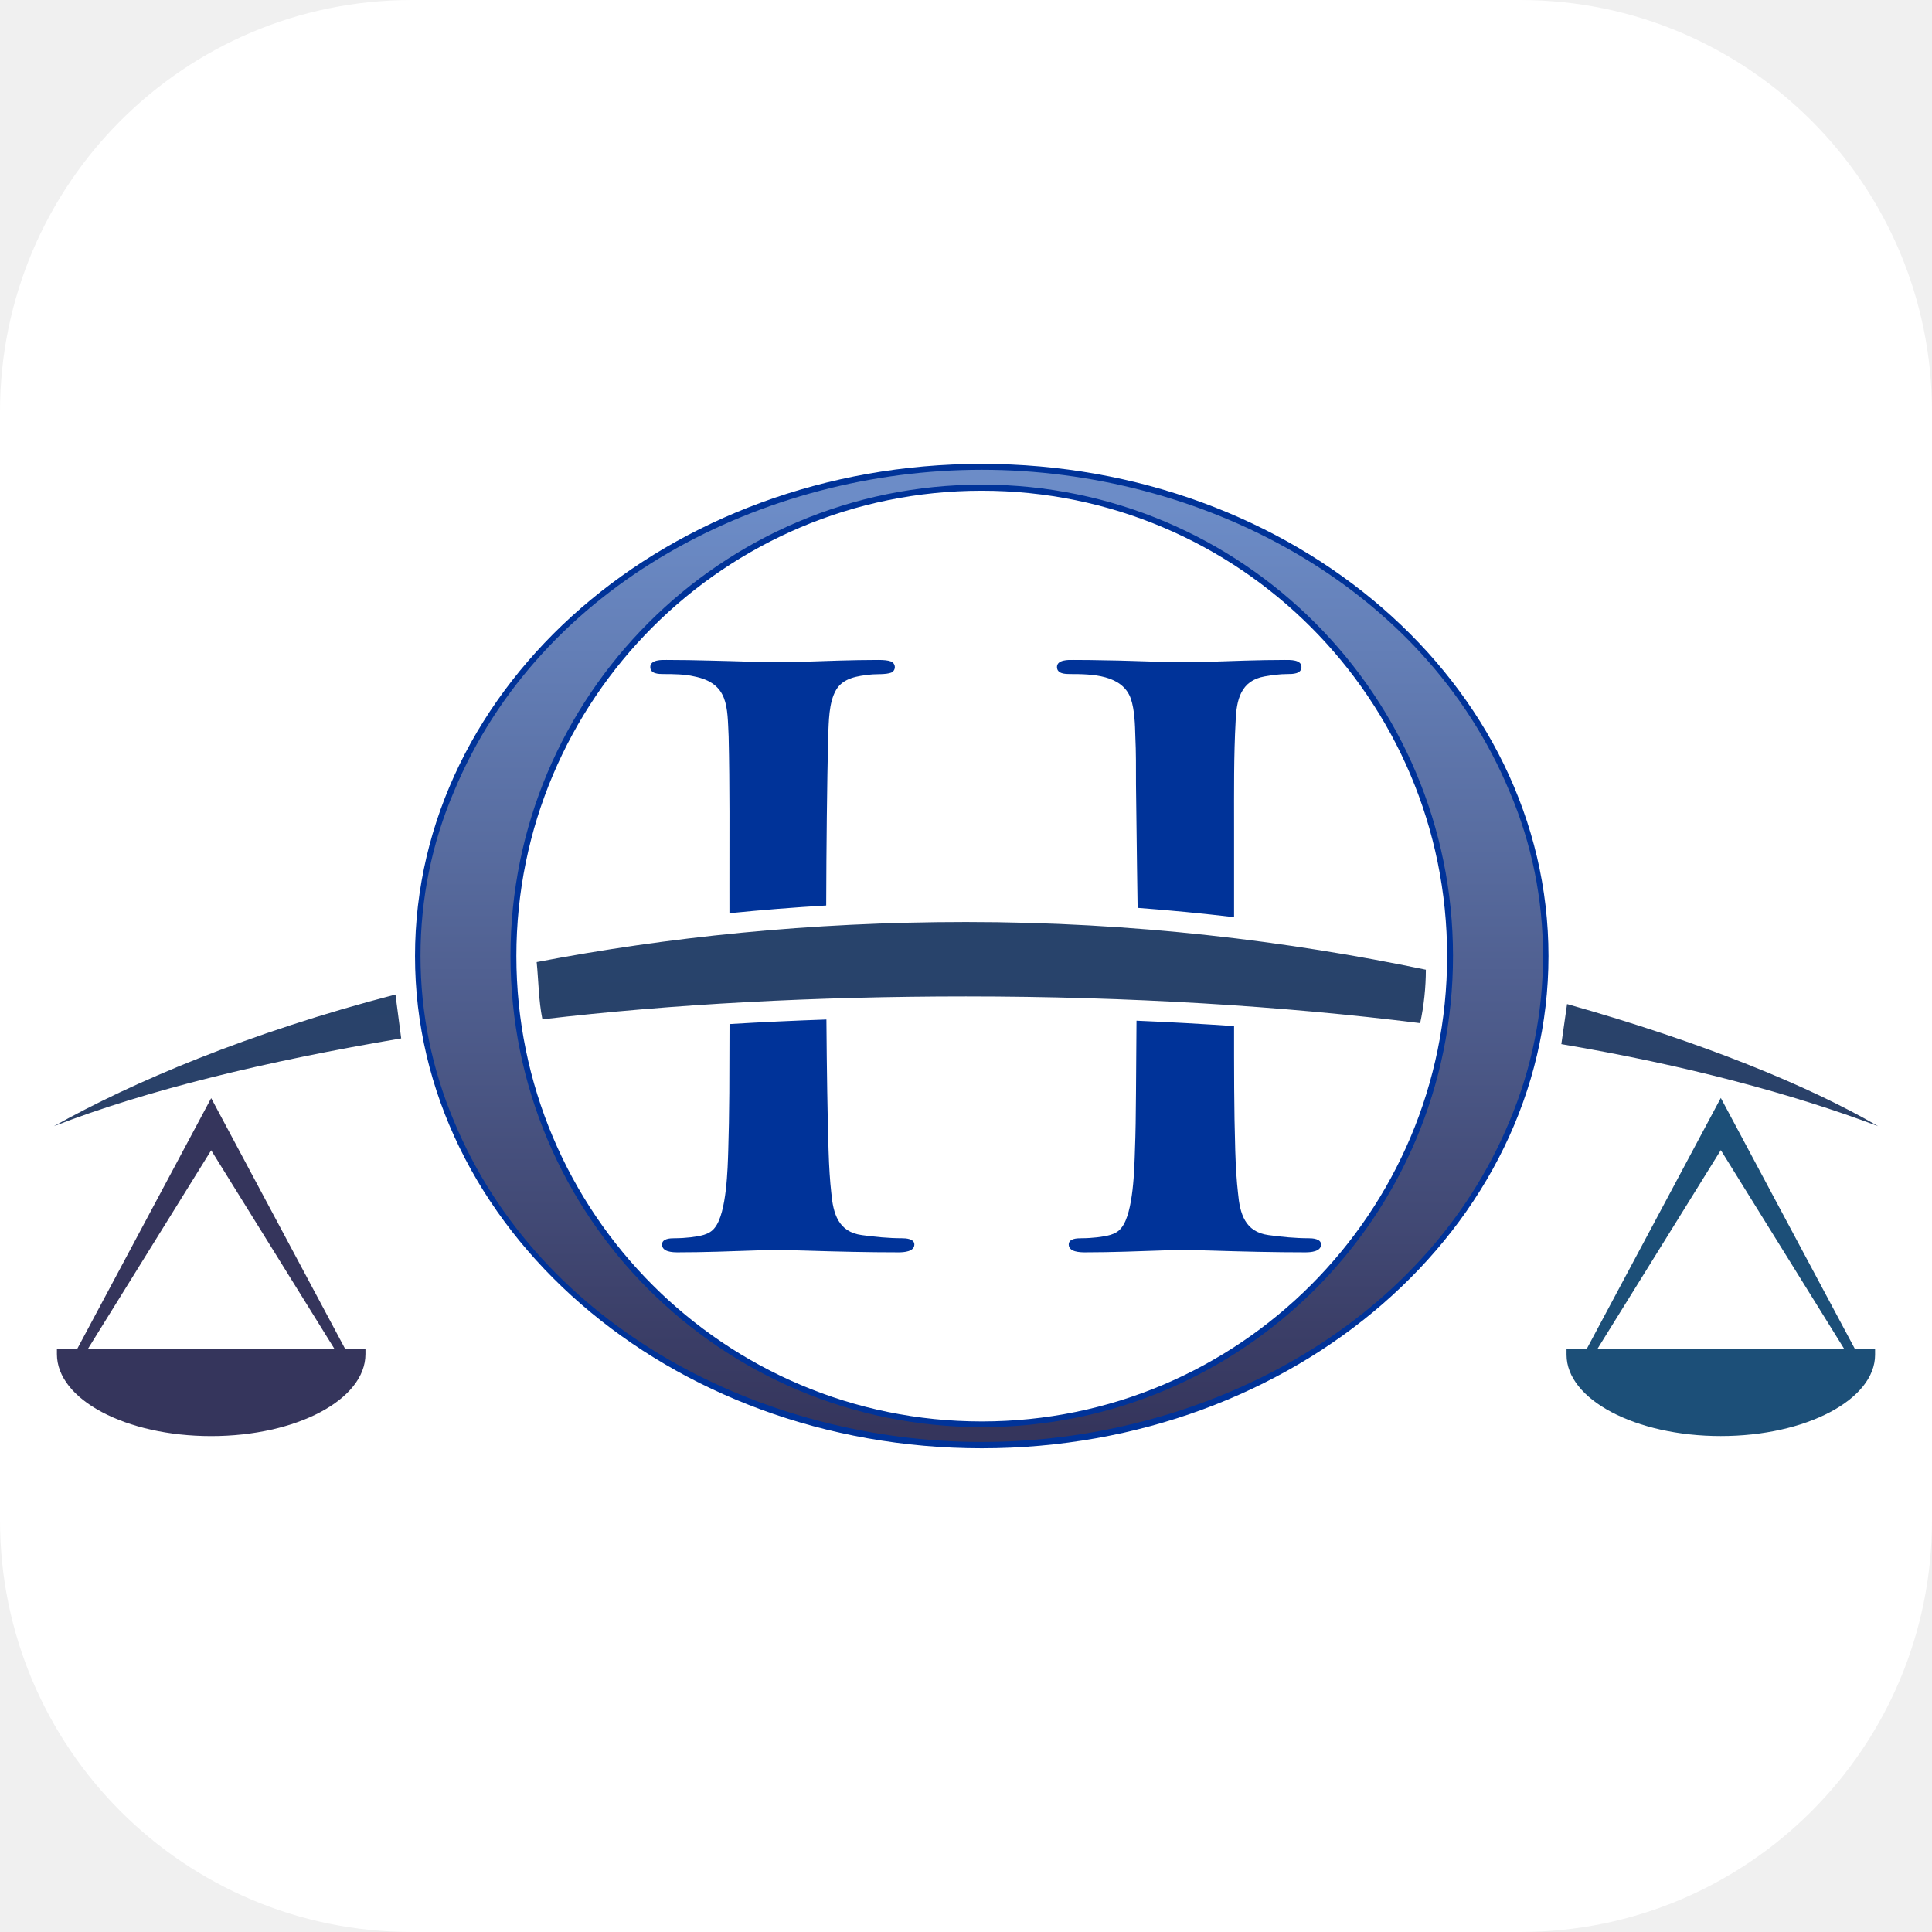
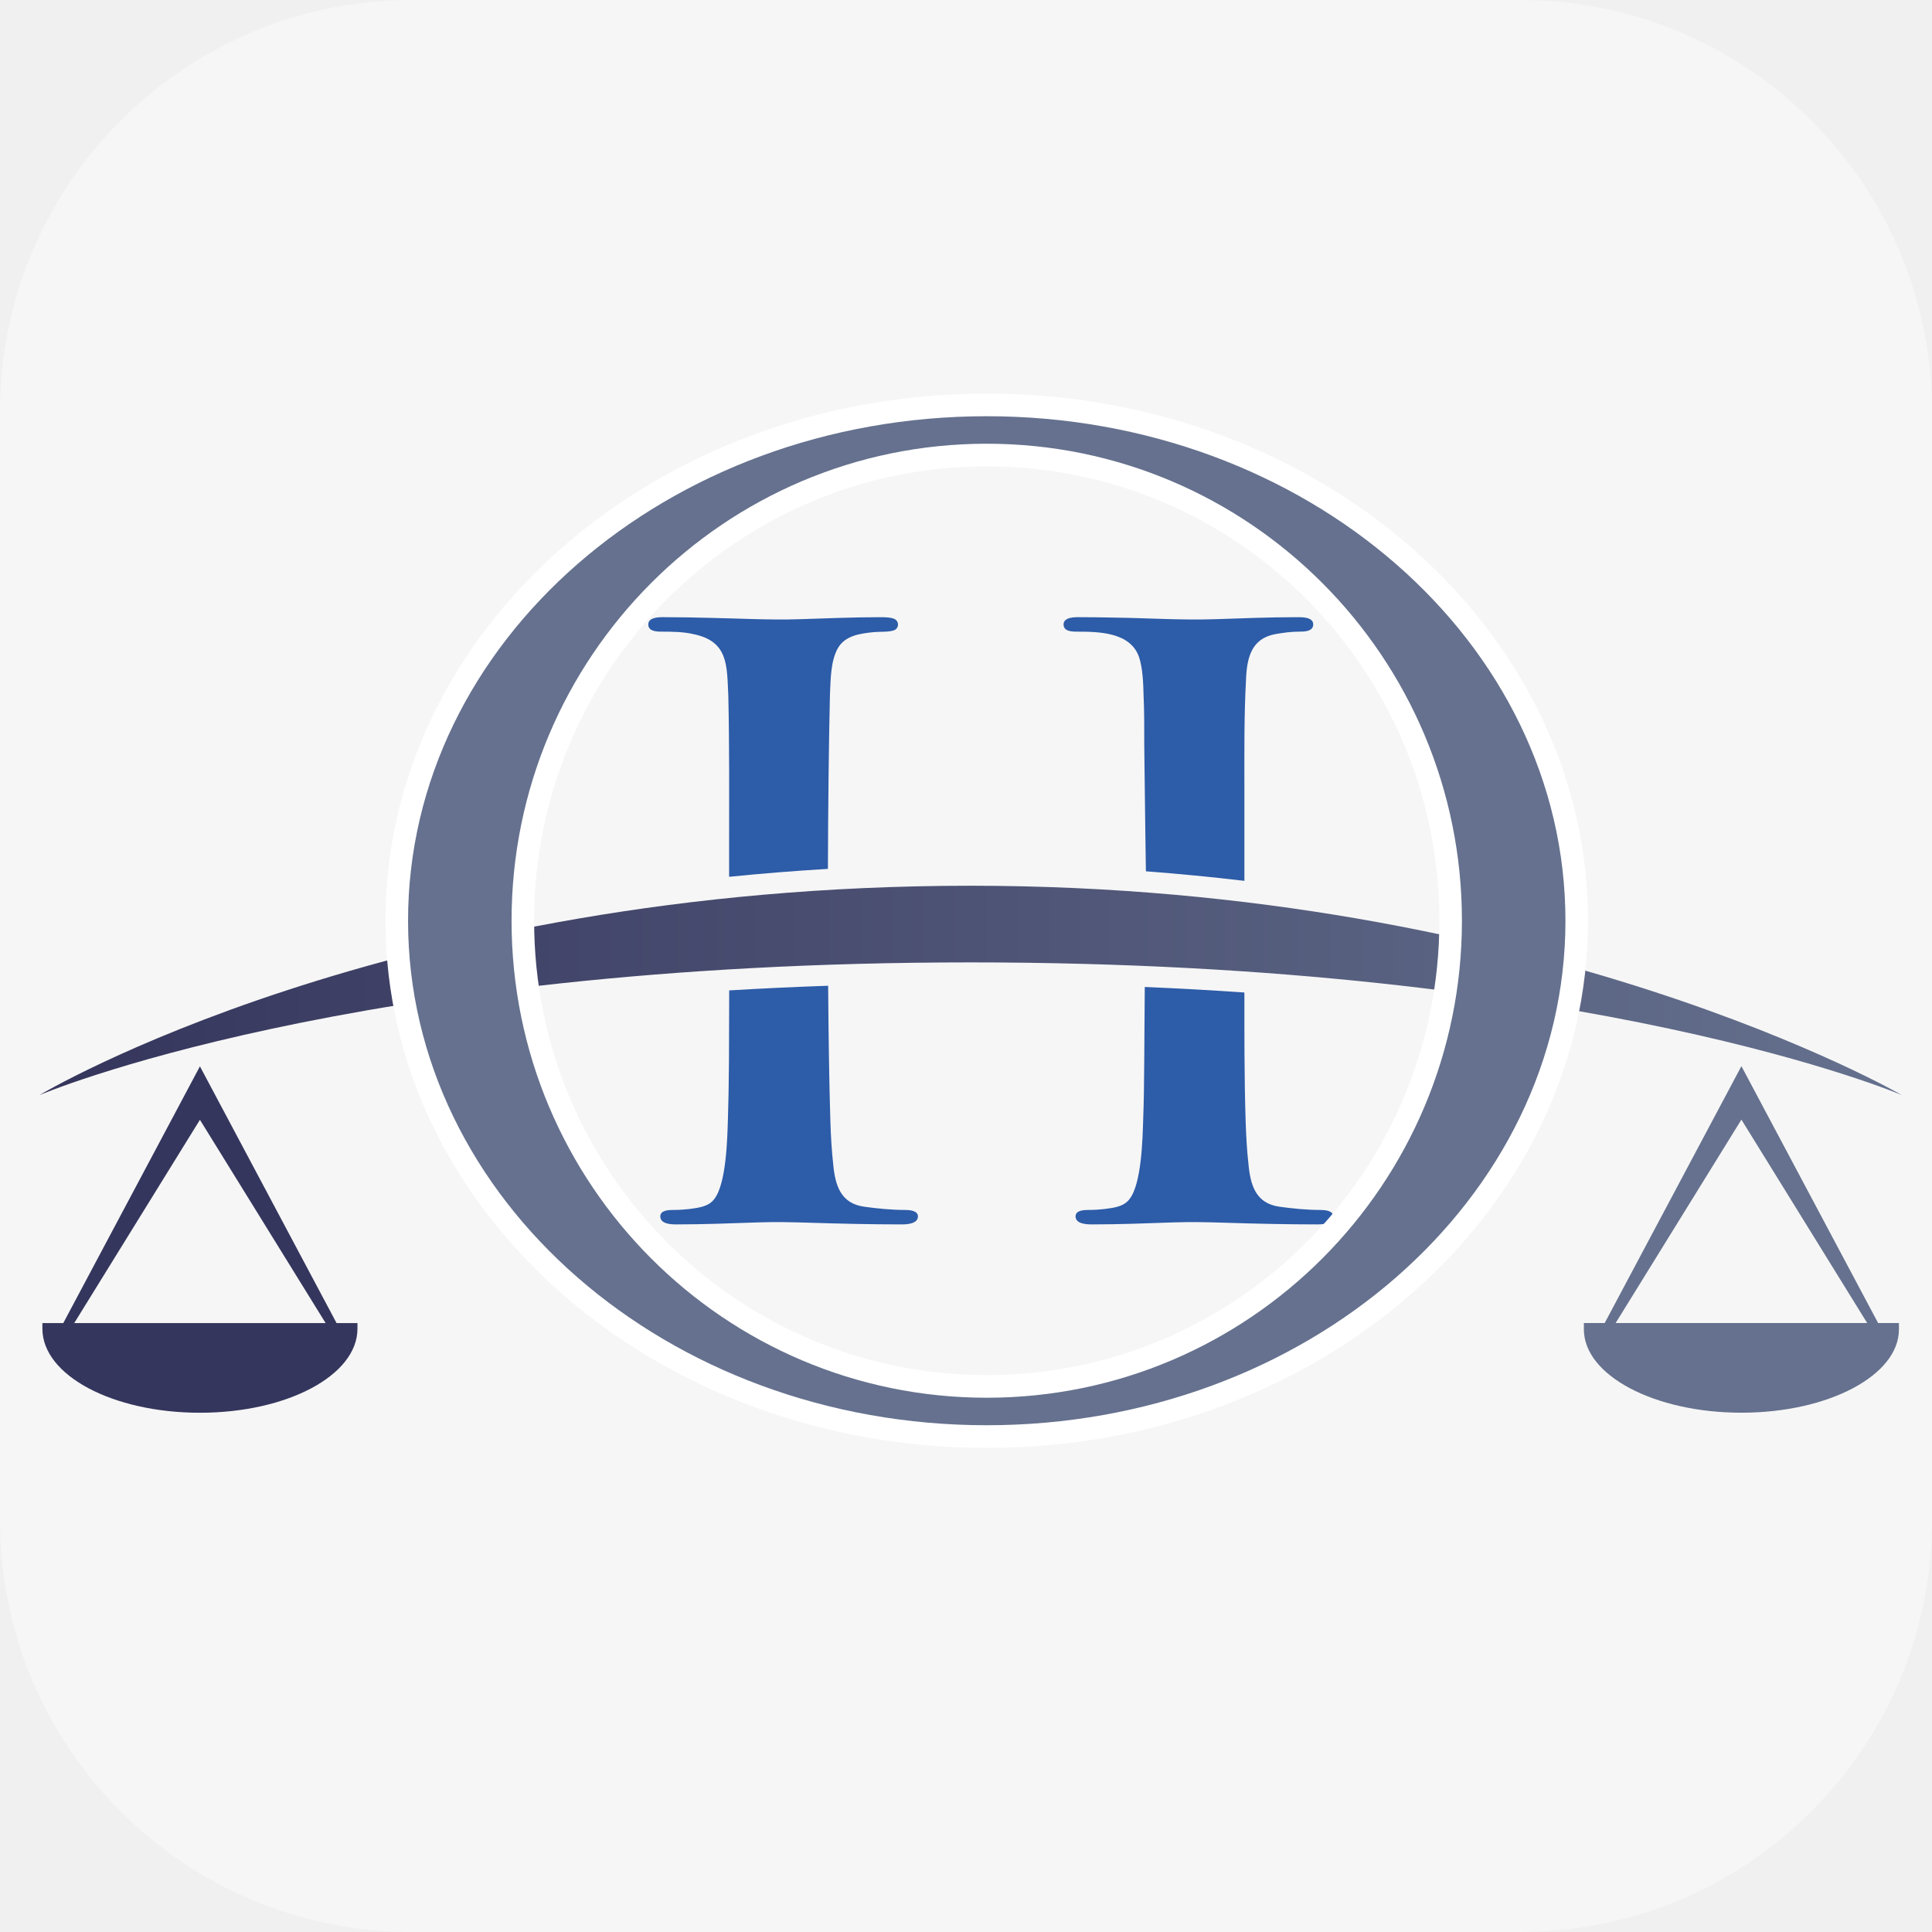
- <svg xmlns="http://www.w3.org/2000/svg" width="100%" height="100%" viewBox="0 0 512 512" version="1.1" xml:space="preserve" style="fill-rule:evenodd;clip-rule:evenodd;stroke-linejoin:round;stroke-miterlimit:1.414;">
+ <svg xmlns="http://www.w3.org/2000/svg" width="100%" height="100%" viewBox="0 0 512 512" version="1.1" xml:space="preserve" style="fill-rule:evenodd;clip-rule:evenodd;stroke-linejoin:round;stroke-miterlimit:2;">
  <g transform="matrix(1,0,0,1,402.867,0)">
    <g id="Background">
-       <path d="M0,512L-293.733,512C-354.006,512 -402.867,463.139 -402.867,402.867L-402.867,109.133C-402.867,48.861 -354.006,0 -293.733,0L0,0C60.273,0 109.133,48.861 109.133,109.133L109.133,402.867C109.133,463.139 60.273,512 0,512" style="fill:white;fill-rule:nonzero;" />
+       <path d="M0,512L-293.733,512C-354.006,512 -402.867,463.139 -402.867,402.867L-402.867,109.133C-402.867,48.861 -354.006,0 -293.733,0L0,0C60.273,0 109.133,48.861 109.133,109.133L109.133,402.867C109.133,463.139 60.273,512 0,512" style="fill:rgb(246,246,246);fill-rule:nonzero;" />
    </g>
  </g>
  <g id="Logo">
-     <g transform="matrix(0,-182.515,-182.515,-0,55.9657,259.389)">
-       <path d="M-0.537,0.224C-0.54,0.224 -0.543,0.224 -0.545,0.224C-0.611,0.224 -0.664,0.124 -0.664,0C-0.664,-0.124 -0.611,-0.224 -0.545,-0.224C-0.543,-0.224 -0.54,-0.224 -0.537,-0.224L-0.537,0.224Z" style="fill:url(#_Linear1);fill-rule:nonzero;" />
+     <g transform="matrix(0.854251,0,0,0.857526,19.6697,306.35)">
+       <path d="M0,51.642L38.996,-11.185L77.992,51.642L0,51.642ZM38.996,-27.707L-3.396,51.642L-9.871,51.642L-9.871,53.387C-9.871,67.786 11.945,79.349 38.997,79.349C66.049,79.349 87.866,67.786 87.866,53.387L87.866,51.642L81.388,51.642L38.996,-27.707Z" style="fill:rgb(52,54,93);fill-rule:nonzero;" />
    </g>
-     <g transform="matrix(0,-921.505,-921.505,-0,55.9647,-228.713)">
-       <path d="M-0.637,0.039L-0.637,0.036L-0.579,0L-0.637,-0.036L-0.637,-0.039L-0.564,0L-0.637,0.039Z" style="fill:url(#_Linear2);fill-rule:nonzero;" />
+     <g transform="matrix(0.854251,0,0,0.857526,428.156,306.302)">
+       <path d="M0,51.684L39.022,-11.185L78.044,51.684L0,51.684ZM39.022,-27.707L-3.392,51.684L-9.846,51.684L-9.846,53.647C-9.846,67.828 11.97,79.391 39.022,79.391C66.074,79.391 87.89,67.828 87.89,53.647L87.89,51.684L81.436,51.684L39.022,-27.707Z" style="fill:rgb(101,113,142);fill-rule:nonzero;" />
    </g>
-     <g transform="matrix(0,-182.515,-182.515,-0,456.033,659.451)">
-       <path d="M1.655,0.224C1.652,0.224 1.649,0.224 1.646,0.224C1.581,0.224 1.528,0.124 1.528,0C1.528,-0.124 1.581,-0.224 1.646,-0.224C1.649,-0.224 1.652,-0.224 1.655,-0.224L1.655,0.224Z" style="fill:url(#_Linear3);fill-rule:nonzero;" />
+     <g transform="matrix(0,495.515,493.622,0,257.238,14.7203)">
+       <path d="M0.556,-0.5C0.556,-0.5 0.485,-0.334 0.485,0C0.485,0.334 0.556,0.5 0.556,0.5C0.556,0.5 0.444,0.306 0.444,0C0.444,-0.313 0.556,-0.5 0.556,-0.5Z" style="fill:url(#_Linear1);fill-rule:nonzero;" />
    </g>
-     <g transform="matrix(0,-921.505,-921.505,-0,456.033,1791.18)">
-       <path d="M1.555,0.039L1.555,0.036L1.613,0L1.555,-0.036L1.555,-0.039L1.628,0L1.555,0.039Z" style="fill:url(#_Linear4);fill-rule:nonzero;" />
+     <g transform="matrix(0.854251,0,0,0.857526,285.459,229.493)">
+       <path d="M0,-72.417C6.801,-72.417 16.523,-72.238 19.198,-64.559C20.373,-61.029 20.513,-56.402 20.606,-52.644C20.844,-47.621 20.812,-42.49 20.812,-37.459C21.084,-13.891 21.245,-3.51 21.324,1.646C31.524,2.414 41.713,3.398 51.88,4.595L51.88,-24.097C51.88,-35.191 51.773,-46.443 52.377,-57.525C52.639,-64.284 53.999,-70.332 61.562,-71.672C64.004,-72.082 66.276,-72.417 68.76,-72.417C70.378,-72.417 73.228,-72.415 73.228,-74.652C73.228,-77.012 69.658,-76.885 68.014,-76.885C59.635,-76.885 51.162,-76.54 42.78,-76.265C32.285,-75.913 21.798,-76.634 11.297,-76.762C7.822,-76.843 4.386,-76.885 0.997,-76.885C-0.602,-76.926 -4.219,-76.974 -4.219,-74.652C-4.219,-72.471 -1.609,-72.417 0,-72.417" style="fill:rgb(45,92,168);fill-rule:nonzero;" />
    </g>
-     <g transform="matrix(0,-505.673,-505.673,-0,256,521.955)">
-       <path d="M0.528,0.225C0.518,0.224 0.508,0.224 0.498,0.222C0.506,0.154 0.51,0.079 0.51,0C0.51,-0.085 0.505,-0.166 0.496,-0.238C0.505,-0.24 0.515,-0.241 0.524,-0.241C0.539,-0.169 0.549,-0.088 0.549,0C0.549,0.082 0.541,0.157 0.528,0.225ZM0.442,0.478C0.461,0.429 0.476,0.367 0.488,0.296C0.496,0.297 0.503,0.298 0.511,0.299C0.491,0.376 0.465,0.437 0.442,0.478ZM0.485,-0.312C0.474,-0.377 0.459,-0.433 0.442,-0.478C0.463,-0.442 0.486,-0.386 0.506,-0.315C0.499,-0.314 0.492,-0.313 0.485,-0.312Z" style="fill:url(#_Linear5);fill-rule:nonzero;" />
+     <g transform="matrix(0.854251,0,0,0.857526,175.41,228.453)">
+       <path d="M0,-71.204C3.024,-71.204 6.747,-71.167 9.681,-70.459C20.708,-68.258 20.145,-60.709 20.601,-51.431C20.972,-35.519 20.85,-19.601 20.85,-3.687L20.853,4.557C31.058,3.532 41.28,2.715 51.505,2.113C51.56,-16.857 51.763,-35.722 52.125,-51.431C52.357,-56.143 52.267,-62.109 54.652,-66.199C56.912,-70.018 61.502,-70.605 65.529,-71.04C67.499,-71.252 70.407,-70.998 72.11,-71.659C73.65,-72.347 73.655,-74.563 71.943,-75.218C71.073,-75.549 69.75,-75.672 68.011,-75.672C59.632,-75.672 51.155,-75.329 42.777,-75.052C33.415,-74.737 24.093,-75.3 14.727,-75.467C10.093,-75.591 5.543,-75.672 0.992,-75.672C-0.604,-75.713 -4.221,-75.761 -4.221,-73.439C-4.221,-71.258 -1.612,-71.204 0,-71.204" style="fill:rgb(45,92,168);fill-rule:nonzero;" />
    </g>
-     <g transform="matrix(1,0,0,1,327.041,263.612)">
-       <path d="M0,-20.554L0,-44.557C0,-53.839 -0.09,-63.252 0.416,-72.523C0.635,-78.178 1.773,-83.238 8.1,-84.359C10.143,-84.702 12.044,-84.982 14.122,-84.982C15.475,-84.982 17.86,-84.98 17.86,-86.852C17.86,-88.826 14.873,-88.72 13.498,-88.72C6.488,-88.72 -0.601,-88.431 -7.613,-88.201C-16.393,-87.907 -25.167,-88.51 -33.952,-88.617C-36.859,-88.685 -39.734,-88.72 -42.569,-88.72C-43.907,-88.754 -46.933,-88.794 -46.933,-86.852C-46.933,-85.027 -44.749,-84.982 -43.403,-84.982C-37.713,-84.982 -29.58,-84.832 -27.342,-78.408C-26.359,-75.455 -26.242,-71.584 -26.164,-68.44C-25.965,-64.238 -25.992,-59.945 -25.992,-55.736C-25.764,-36.019 -25.629,-27.334 -25.563,-23.021C-17.03,-22.378 -8.506,-21.555 0,-20.554M-25.992,26.083C-26.025,31.689 -26.096,36.707 -26.269,41.173C-26.417,45.899 -26.658,57.732 -29.799,61.696C-31.284,63.726 -33.959,63.97 -36.271,64.293C-37.518,64.433 -38.937,64.537 -40.494,64.537C-41.628,64.537 -43.816,64.603 -43.816,66.197C-43.816,68.191 -40.865,68.272 -39.457,68.272C-32.48,68.272 -25.39,67.99 -18.412,67.753C-14.059,67.607 -9.859,67.689 -5.502,67.824C2.609,68.078 10.786,68.272 18.897,68.272C20.274,68.272 23.05,68.1 23.05,66.197C23.05,64.664 20.817,64.537 19.728,64.537C16.237,64.537 12.596,64.181 9.139,63.703C2.878,62.854 1.535,58.018 1.04,52.491C0.693,49.48 0.452,45.742 0.312,41.241C-0.024,30.265 0,19.292 0,8.312C-8.612,7.72 -17.233,7.244 -25.855,6.882C-25.897,12.05 -25.943,18.341 -25.992,26.083M-133.711,7.773C-133.717,13.878 -133.732,19.982 -133.77,26.083C-133.806,31.689 -133.909,36.707 -134.047,41.173C-134.192,45.883 -134.444,57.748 -137.577,61.696C-139.064,63.726 -141.735,63.97 -144.05,64.293C-145.294,64.433 -146.713,64.537 -148.272,64.537C-149.406,64.537 -151.594,64.603 -151.594,66.197C-151.594,68.157 -148.858,68.272 -147.441,68.272C-140.398,68.272 -133.237,67.991 -126.19,67.753C-121.837,67.607 -117.635,67.689 -113.28,67.824C-105.169,68.078 -96.992,68.272 -88.879,68.272C-87.504,68.272 -84.726,68.1 -84.726,66.197C-84.726,64.664 -86.958,64.537 -88.049,64.537C-91.541,64.537 -95.18,64.181 -98.639,63.703C-104.895,62.854 -106.248,58.013 -106.739,52.491C-107.084,49.48 -107.327,45.742 -107.464,41.241C-107.742,32.193 -107.935,20.012 -108.032,6.568C-116.591,6.859 -125.153,7.259 -133.711,7.773M-107.57,-68.44C-107.376,-72.382 -107.451,-77.373 -105.456,-80.795C-103.565,-83.99 -99.725,-84.481 -96.356,-84.845C-94.708,-85.022 -92.275,-84.81 -90.851,-85.363C-89.562,-85.938 -89.558,-87.792 -90.99,-88.34C-91.718,-88.617 -92.825,-88.72 -94.28,-88.72C-101.29,-88.72 -108.382,-88.433 -115.391,-88.201C-123.223,-87.938 -131.022,-88.409 -138.857,-88.548C-142.734,-88.652 -146.541,-88.72 -150.348,-88.72C-151.683,-88.754 -154.709,-88.794 -154.709,-86.852C-154.709,-85.027 -152.527,-84.982 -151.178,-84.982C-148.648,-84.982 -145.533,-84.951 -143.079,-84.359C-133.854,-82.517 -134.325,-76.202 -133.943,-68.44C-133.633,-55.128 -133.735,-41.811 -133.735,-28.497L-133.732,-21.6C-125.195,-22.458 -116.643,-23.141 -108.089,-23.645C-108.043,-39.515 -107.873,-55.298 -107.57,-68.44" style="fill:rgb(0,51,153);fill-rule:nonzero;" />
+     <g transform="matrix(0.854251,0,0,0.857526,349.921,265.383)">
+       <path d="M0,64.452C-4.173,64.452 -8.525,64.026 -12.657,63.455C-20.141,62.44 -21.746,56.66 -22.338,50.053C-22.753,46.454 -23.041,41.986 -23.208,36.606C-23.61,23.486 -23.581,10.37 -23.581,-2.754C-33.875,-3.462 -44.18,-4.031 -54.486,-4.464C-54.536,1.714 -54.591,9.233 -54.65,18.487C-54.689,25.188 -54.774,31.186 -54.981,36.525C-55.158,42.174 -55.446,56.318 -59.2,61.056C-60.975,63.483 -64.173,63.774 -66.936,64.16C-68.427,64.328 -70.123,64.452 -71.984,64.452C-73.34,64.452 -75.955,64.531 -75.955,66.436C-75.955,68.82 -72.428,68.916 -70.745,68.916C-62.405,68.916 -53.93,68.579 -45.589,68.296C-40.386,68.122 -35.366,68.22 -30.158,68.381C-20.463,68.685 -10.688,68.916 -0.993,68.916C0.653,68.916 3.971,68.711 3.971,66.436C3.971,64.604 1.302,64.452 0,64.452" style="fill:rgb(45,92,168);fill-rule:nonzero;" />
    </g>
-     <g transform="matrix(1,0,0,1,260.172,376.699)">
-       <path d="M0,-246.656C-68.111,-246.656 -123.328,-191.439 -123.328,-123.328C-123.328,-55.217 -68.111,-0.001 0,-0.001C68.111,-0.001 123.328,-55.217 123.328,-123.328C123.328,-191.439 68.111,-246.656 0,-246.656M0,-253.765C82.947,-253.765 150.191,-195.365 150.191,-123.328C150.191,-51.291 82.947,7.109 0,7.109C-82.946,7.109 -150.189,-51.291 -150.189,-123.328C-150.189,-195.365 -82.946,-253.765 0,-253.765" style="fill:rgb(0,51,153);" />
+     <g transform="matrix(0.854251,0,0,0.857526,239.871,265.061)">
+       <path d="M0,64.827C-4.174,64.827 -8.524,64.401 -12.658,63.83C-20.136,62.815 -21.753,57.029 -22.34,50.428C-22.753,46.829 -23.043,42.361 -23.207,36.981C-23.539,26.166 -23.77,11.606 -23.886,-4.464C-34.117,-4.116 -44.351,-3.638 -54.58,-3.024C-54.588,4.274 -54.605,11.57 -54.651,18.862C-54.694,25.563 -54.817,31.561 -54.982,36.9C-55.155,42.53 -55.457,56.712 -59.201,61.431C-60.979,63.858 -64.172,64.149 -66.939,64.535C-68.426,64.703 -70.122,64.827 -71.985,64.827C-73.341,64.827 -75.956,64.906 -75.956,66.811C-75.956,69.154 -72.686,69.291 -70.992,69.291C-62.573,69.291 -54.014,68.956 -45.59,68.671C-40.387,68.497 -35.365,68.595 -30.159,68.756C-20.464,69.06 -10.69,69.291 -0.992,69.291C0.651,69.291 3.972,69.086 3.972,66.811C3.972,64.979 1.304,64.827 0,64.827" style="fill:rgb(45,92,168);fill-rule:nonzero;" />
    </g>
-     <g transform="matrix(0,-245.844,-245.844,-0,260.174,379.682)">
-       <path d="M0.691,0.569C0.635,0.593 0.575,0.605 0.514,0.605C0.453,0.605 0.393,0.593 0.336,0.569C0.112,0.476 -0.01,0.235 -0.01,0C-0.01,-0.235 0.112,-0.476 0.336,-0.569C0.393,-0.593 0.453,-0.605 0.514,-0.605C0.575,-0.605 0.635,-0.593 0.691,-0.569C0.915,-0.476 1.038,-0.235 1.038,0C1.038,0.235 0.915,0.476 0.691,0.569ZM0.514,0.508C0.794,0.508 1.022,0.281 1.022,0C1.022,-0.281 0.794,-0.508 0.514,-0.508C0.233,-0.508 0.006,-0.281 0.006,0C0.006,0.281 0.233,0.508 0.514,0.508Z" style="fill:url(#_Linear6);fill-rule:nonzero;" />
+     <g transform="matrix(0.854251,0,0,0.857526,261.498,370.416)">
+       <path d="M0,-310.328C103.266,-310.328 186.525,-237.098 186.525,-147.415C186.525,-57.733 103.266,15.497 0,15.497C-103.264,15.497 -186.523,-57.733 -186.523,-147.415C-186.523,-237.098 -103.264,-310.328 0,-310.328ZM-80.815,-15.813C-124.973,-42.987 -154.415,-91.764 -154.415,-147.415C-154.415,-203.065 -124.975,-251.841 -80.82,-279.016C-135.302,-254.053 -172.523,-204.612 -172.523,-147.415C-172.523,-90.217 -135.3,-40.775 -80.815,-15.813ZM80.817,-279.018C124.974,-251.843 154.416,-203.067 154.416,-147.415C154.416,-91.762 124.972,-42.985 80.813,-15.811C135.3,-40.773 172.525,-90.215 172.525,-147.415C172.525,-204.614 135.303,-254.055 80.817,-279.018ZM0,-287.831C-77.548,-287.831 -140.415,-224.963 -140.415,-147.415C-140.415,-69.868 -77.548,-7.001 0,-7.001C77.548,-7.001 140.416,-69.868 140.416,-147.415C140.416,-224.963 77.548,-287.831 0,-287.831Z" style="fill:white;" />
+     </g>
+     <g transform="matrix(0.854251,0,0,0.857526,261.498,370.416)">
+       <path d="M0,-294.831C81.414,-294.831 147.416,-228.829 147.416,-147.415C147.416,-66.002 81.414,-0.001 0,-0.001C-81.414,-0.001 -147.415,-66.002 -147.415,-147.415C-147.415,-228.829 -81.414,-294.831 0,-294.831M0,-303.328C-99.146,-303.328 -179.523,-233.522 -179.523,-147.415C-179.523,-61.309 -99.146,8.497 0,8.497C99.148,8.497 179.525,-61.309 179.525,-147.415C179.525,-233.522 99.148,-303.328 0,-303.328" style="fill:rgb(101,113,142);fill-rule:nonzero;" />
    </g>
  </g>
  <defs>
-     <linearGradient id="_Linear1" x1="0" y1="0" x2="1" y2="0" gradientUnits="userSpaceOnUse" gradientTransform="matrix(1,0,0,-1,0,2.30009e-06)">
+     <linearGradient id="_Linear1" x1="0" y1="0" x2="1" y2="0" gradientUnits="userSpaceOnUse" gradientTransform="matrix(6.12323e-17,1,-1,6.12323e-17,0.499999,-0.499999)">
      <stop offset="0" style="stop-color:rgb(53,53,92);stop-opacity:1" />
-       <stop offset="1" style="stop-color:rgb(28,79,120);stop-opacity:1" />
-     </linearGradient>
-     <linearGradient id="_Linear2" x1="0" y1="0" x2="1" y2="0" gradientUnits="userSpaceOnUse" gradientTransform="matrix(1,0,0,-1,0,-6.29622e-07)">
      <stop offset="0" style="stop-color:rgb(53,53,92);stop-opacity:1" />
-       <stop offset="1" style="stop-color:rgb(28,79,120);stop-opacity:1" />
-     </linearGradient>
-     <linearGradient id="_Linear3" x1="0" y1="0" x2="1" y2="0" gradientUnits="userSpaceOnUse" gradientTransform="matrix(1,0,0,-1,0,1.32373e-06)">
-       <stop offset="0" style="stop-color:rgb(53,53,92);stop-opacity:1" />
-       <stop offset="1" style="stop-color:rgb(28,79,120);stop-opacity:1" />
-     </linearGradient>
-     <linearGradient id="_Linear4" x1="0" y1="0" x2="1" y2="0" gradientUnits="userSpaceOnUse" gradientTransform="matrix(1,0,0,-1,0,2.6218e-07)">
-       <stop offset="0" style="stop-color:rgb(53,53,92);stop-opacity:1" />
-       <stop offset="1" style="stop-color:rgb(28,79,120);stop-opacity:1" />
-     </linearGradient>
-     <linearGradient id="_Linear5" x1="0" y1="0" x2="1" y2="0" gradientUnits="userSpaceOnUse" gradientTransform="matrix(1,0,0,-1,0,0)">
-       <stop offset="0" style="stop-color:rgb(53,53,92);stop-opacity:1" />
-       <stop offset="1" style="stop-color:rgb(28,79,120);stop-opacity:1" />
-     </linearGradient>
-     <linearGradient id="_Linear6" x1="0" y1="0" x2="1" y2="0" gradientUnits="userSpaceOnUse" gradientTransform="matrix(1,0,0,-1,0,1.8947e-06)">
-       <stop offset="0" style="stop-color:rgb(53,53,92);stop-opacity:1" />
-       <stop offset="1" style="stop-color:rgb(108,140,199);stop-opacity:1" />
+       <stop offset="1" style="stop-color:rgb(101,113,142);stop-opacity:1" />
    </linearGradient>
  </defs>
</svg>
